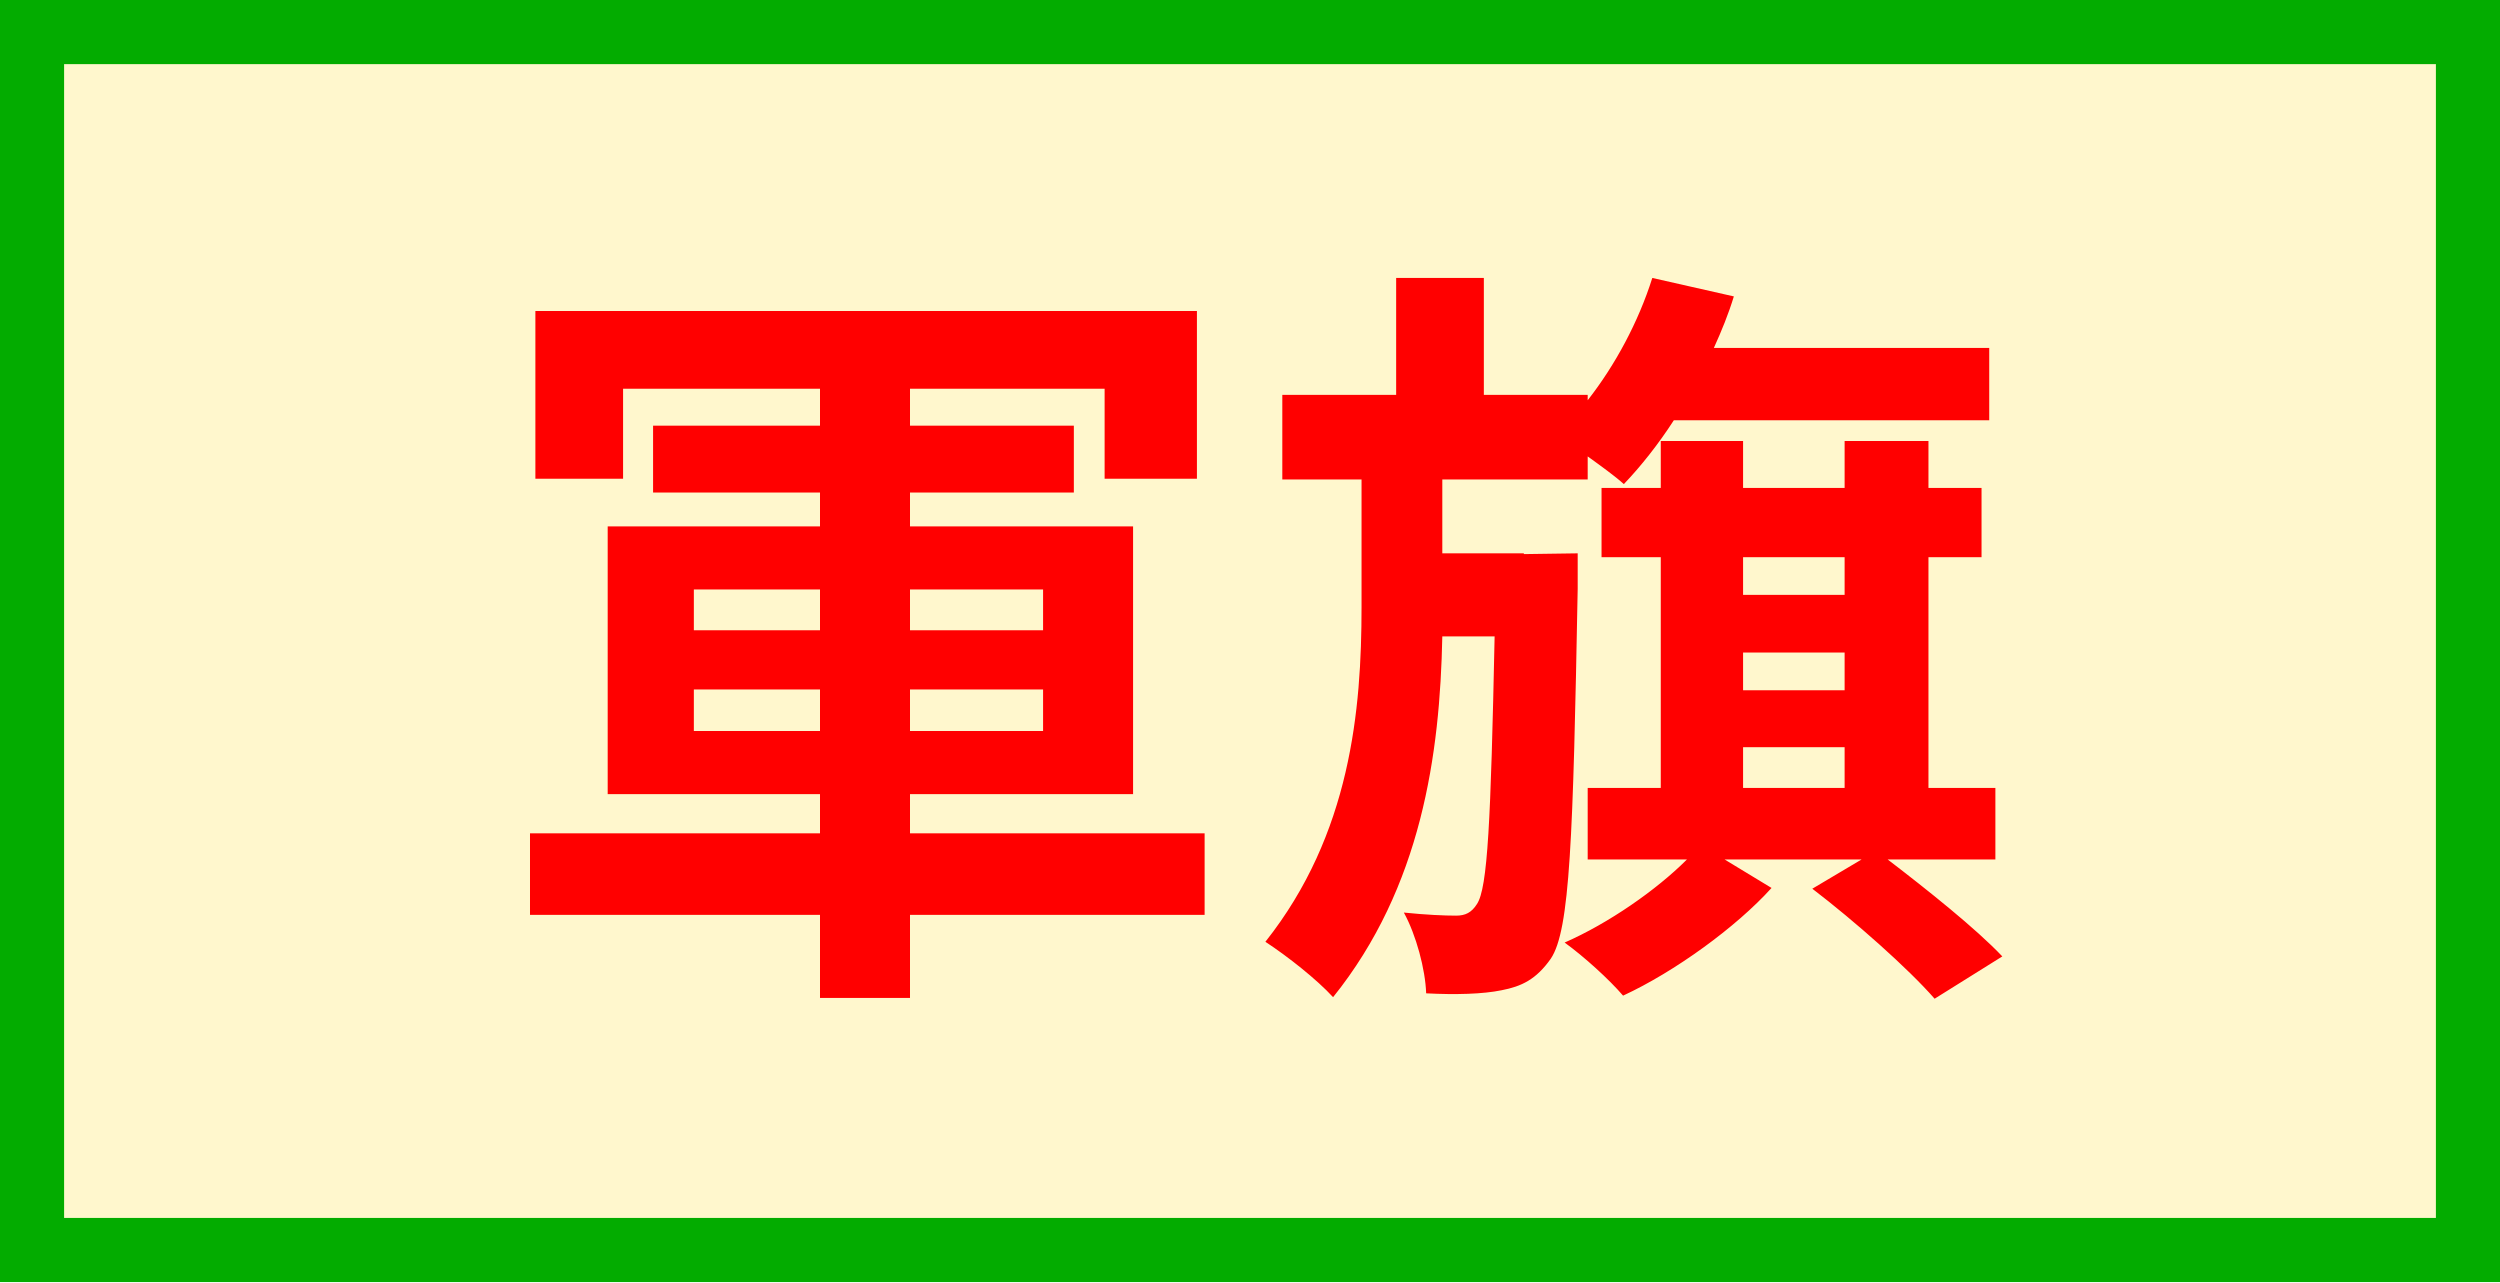
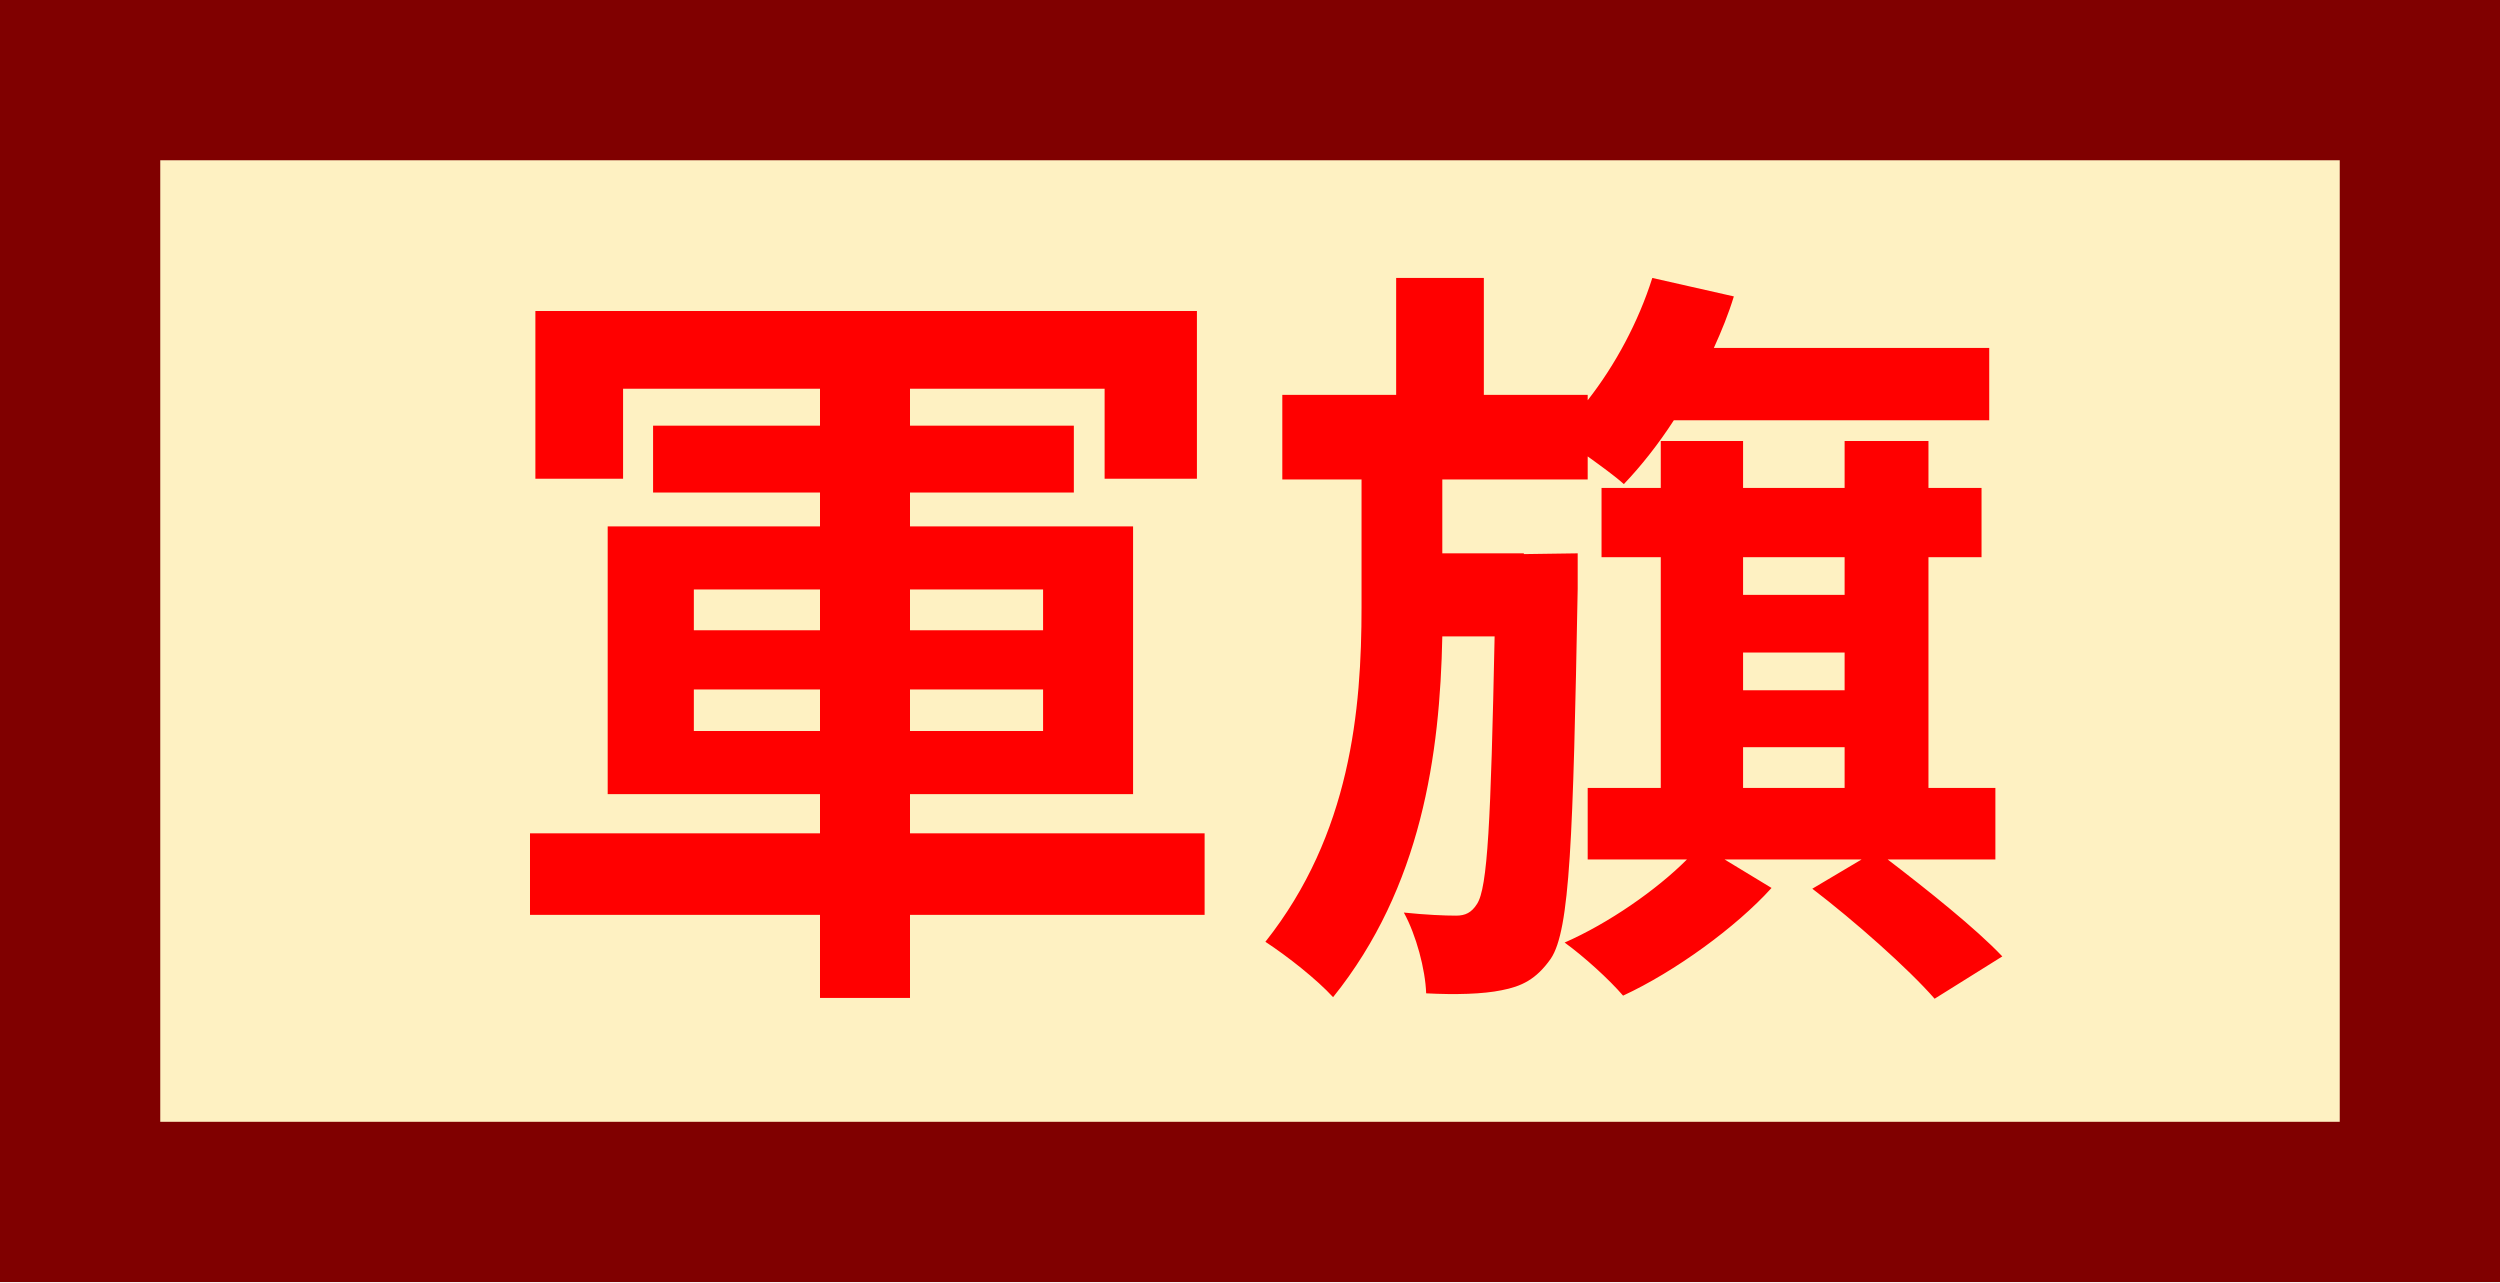
<svg xmlns="http://www.w3.org/2000/svg" width="78" height="40" viewBox="0 0 78 40" fill="none">
-   <rect x="1" y="1" width="76" height="38" fill="#FFF7CD" stroke="#03AC00" stroke-width="2" stroke-linecap="round" />
+   <rect x="2.5" y="2.5" width="73" height="35" fill="#FEF1C2" stroke="#800000" stroke-width="5" stroke-linecap="round" />
  <path d="M21.648 22.808V21.512H25.584V22.808H21.648ZM21.648 18.392H25.584V19.664H21.648V18.392ZM32.544 18.392V19.664H28.392V18.392H32.544ZM32.544 22.808H28.392V21.512H32.544V22.808ZM37.584 26H28.392V24.776H35.352V16.424H28.392V15.368H33.504V13.28H28.392V12.128H34.464V14.936H37.344V9.704H16.704V14.936H19.44V12.128H25.584V13.28H20.376V15.368H25.584V16.424H18.96V24.776H25.584V26H16.536V28.544H25.584V31.136H28.392V28.544H37.584V26ZM49.224 17.264L47.544 17.288V17.264H45V14.96H49.536V14.24C49.968 14.552 50.4 14.864 50.664 15.104C51.192 14.552 51.744 13.856 52.224 13.112H62.064V10.856H53.472C53.712 10.328 53.928 9.8 54.096 9.248L51.552 8.672C51.12 10.04 50.4 11.384 49.536 12.488V12.32H46.296V8.672H43.56V12.32H40.008V14.96H42.48V18.944C42.48 22.136 42.144 26.024 39.48 29.384C40.176 29.84 41.088 30.56 41.592 31.112C44.352 27.68 44.928 23.528 45 19.856H46.632C46.512 25.64 46.416 27.704 46.08 28.208C45.912 28.472 45.72 28.568 45.432 28.568C45.072 28.568 44.496 28.544 43.8 28.472C44.184 29.168 44.472 30.248 44.496 30.992C45.408 31.04 46.272 31.016 46.848 30.896C47.472 30.776 47.928 30.56 48.384 29.912C48.984 29.024 49.08 26.168 49.224 18.368V17.264ZM54.384 23.312H57.552V24.584H54.384V23.312ZM57.552 17.384V18.56H54.384V17.384H57.552ZM54.384 20.36H57.552V21.536H54.384V20.36ZM62.256 26.816V24.584H60.168V17.384H61.824V15.224H60.168V13.76H57.552V15.224H54.384V13.76H51.816V15.224H49.968V17.384H51.816V24.584H49.536V26.816H52.632C51.672 27.776 50.184 28.808 48.816 29.408C49.416 29.84 50.208 30.56 50.64 31.064C52.248 30.32 54.168 28.928 55.272 27.704L53.808 26.816H58.08L56.544 27.728C57.864 28.736 59.544 30.224 60.36 31.16L62.472 29.84C61.656 28.976 60.12 27.752 58.896 26.816H62.256Z" fill="#FF0000" />
</svg>
